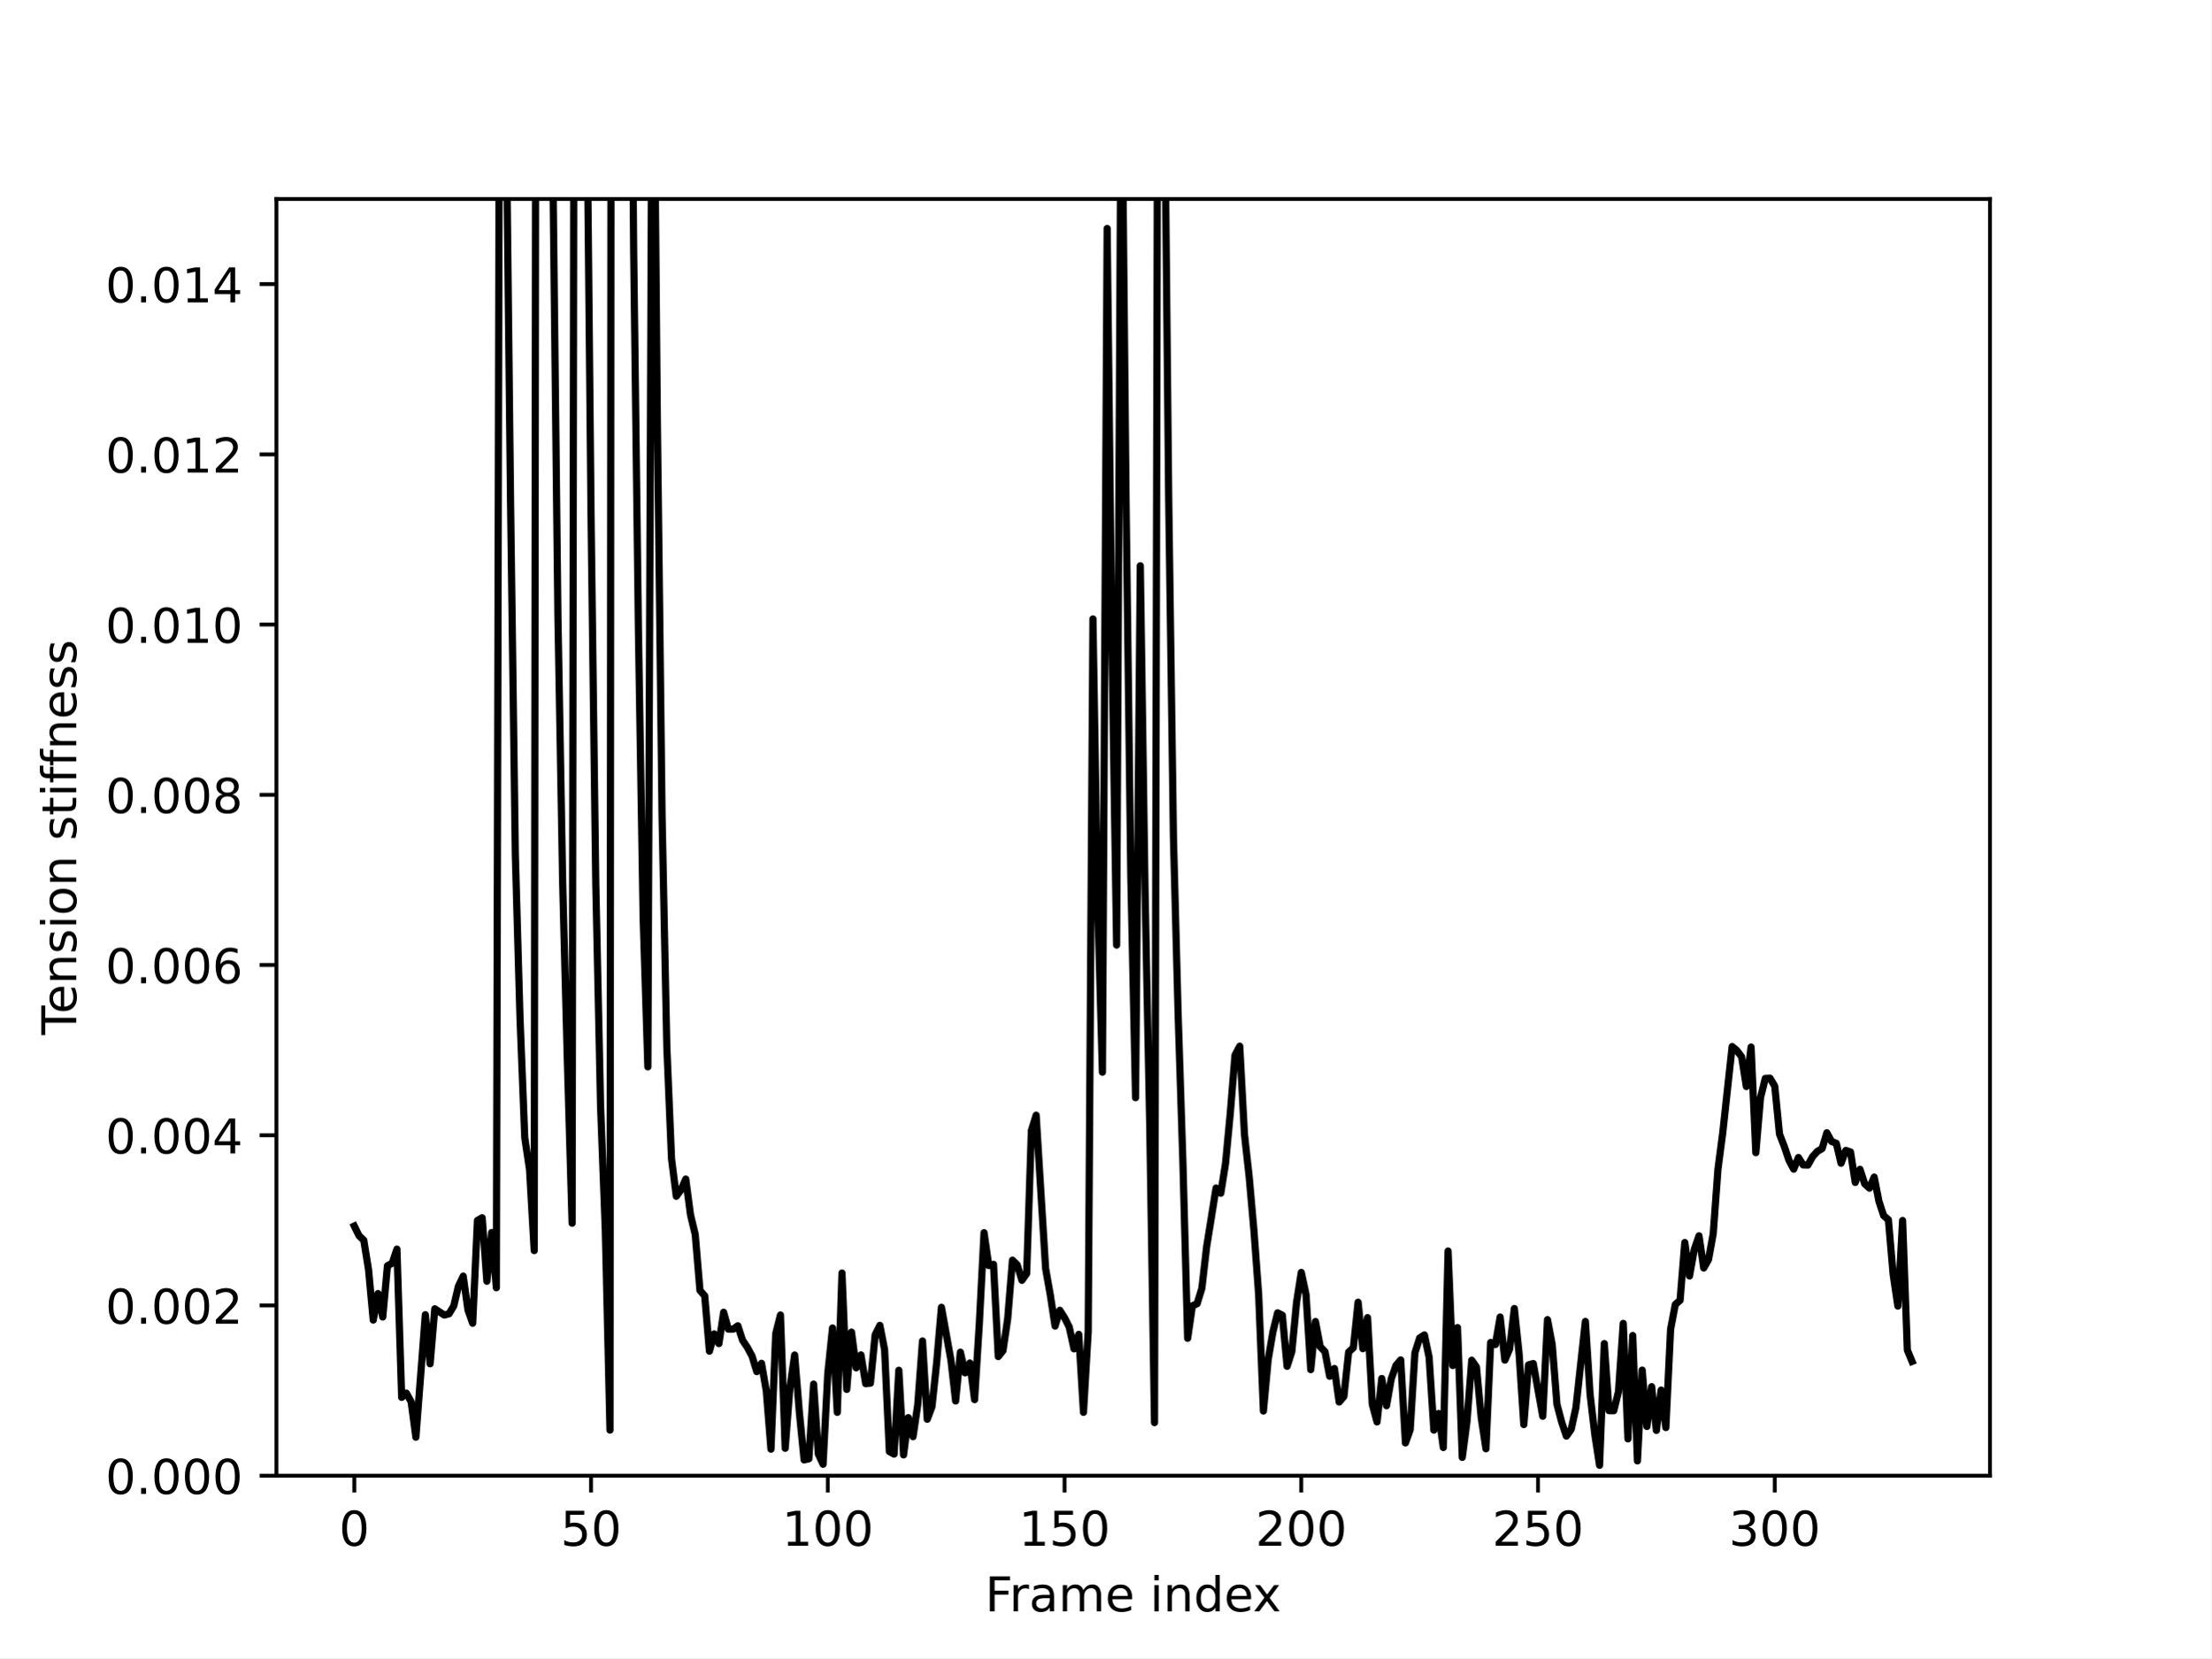
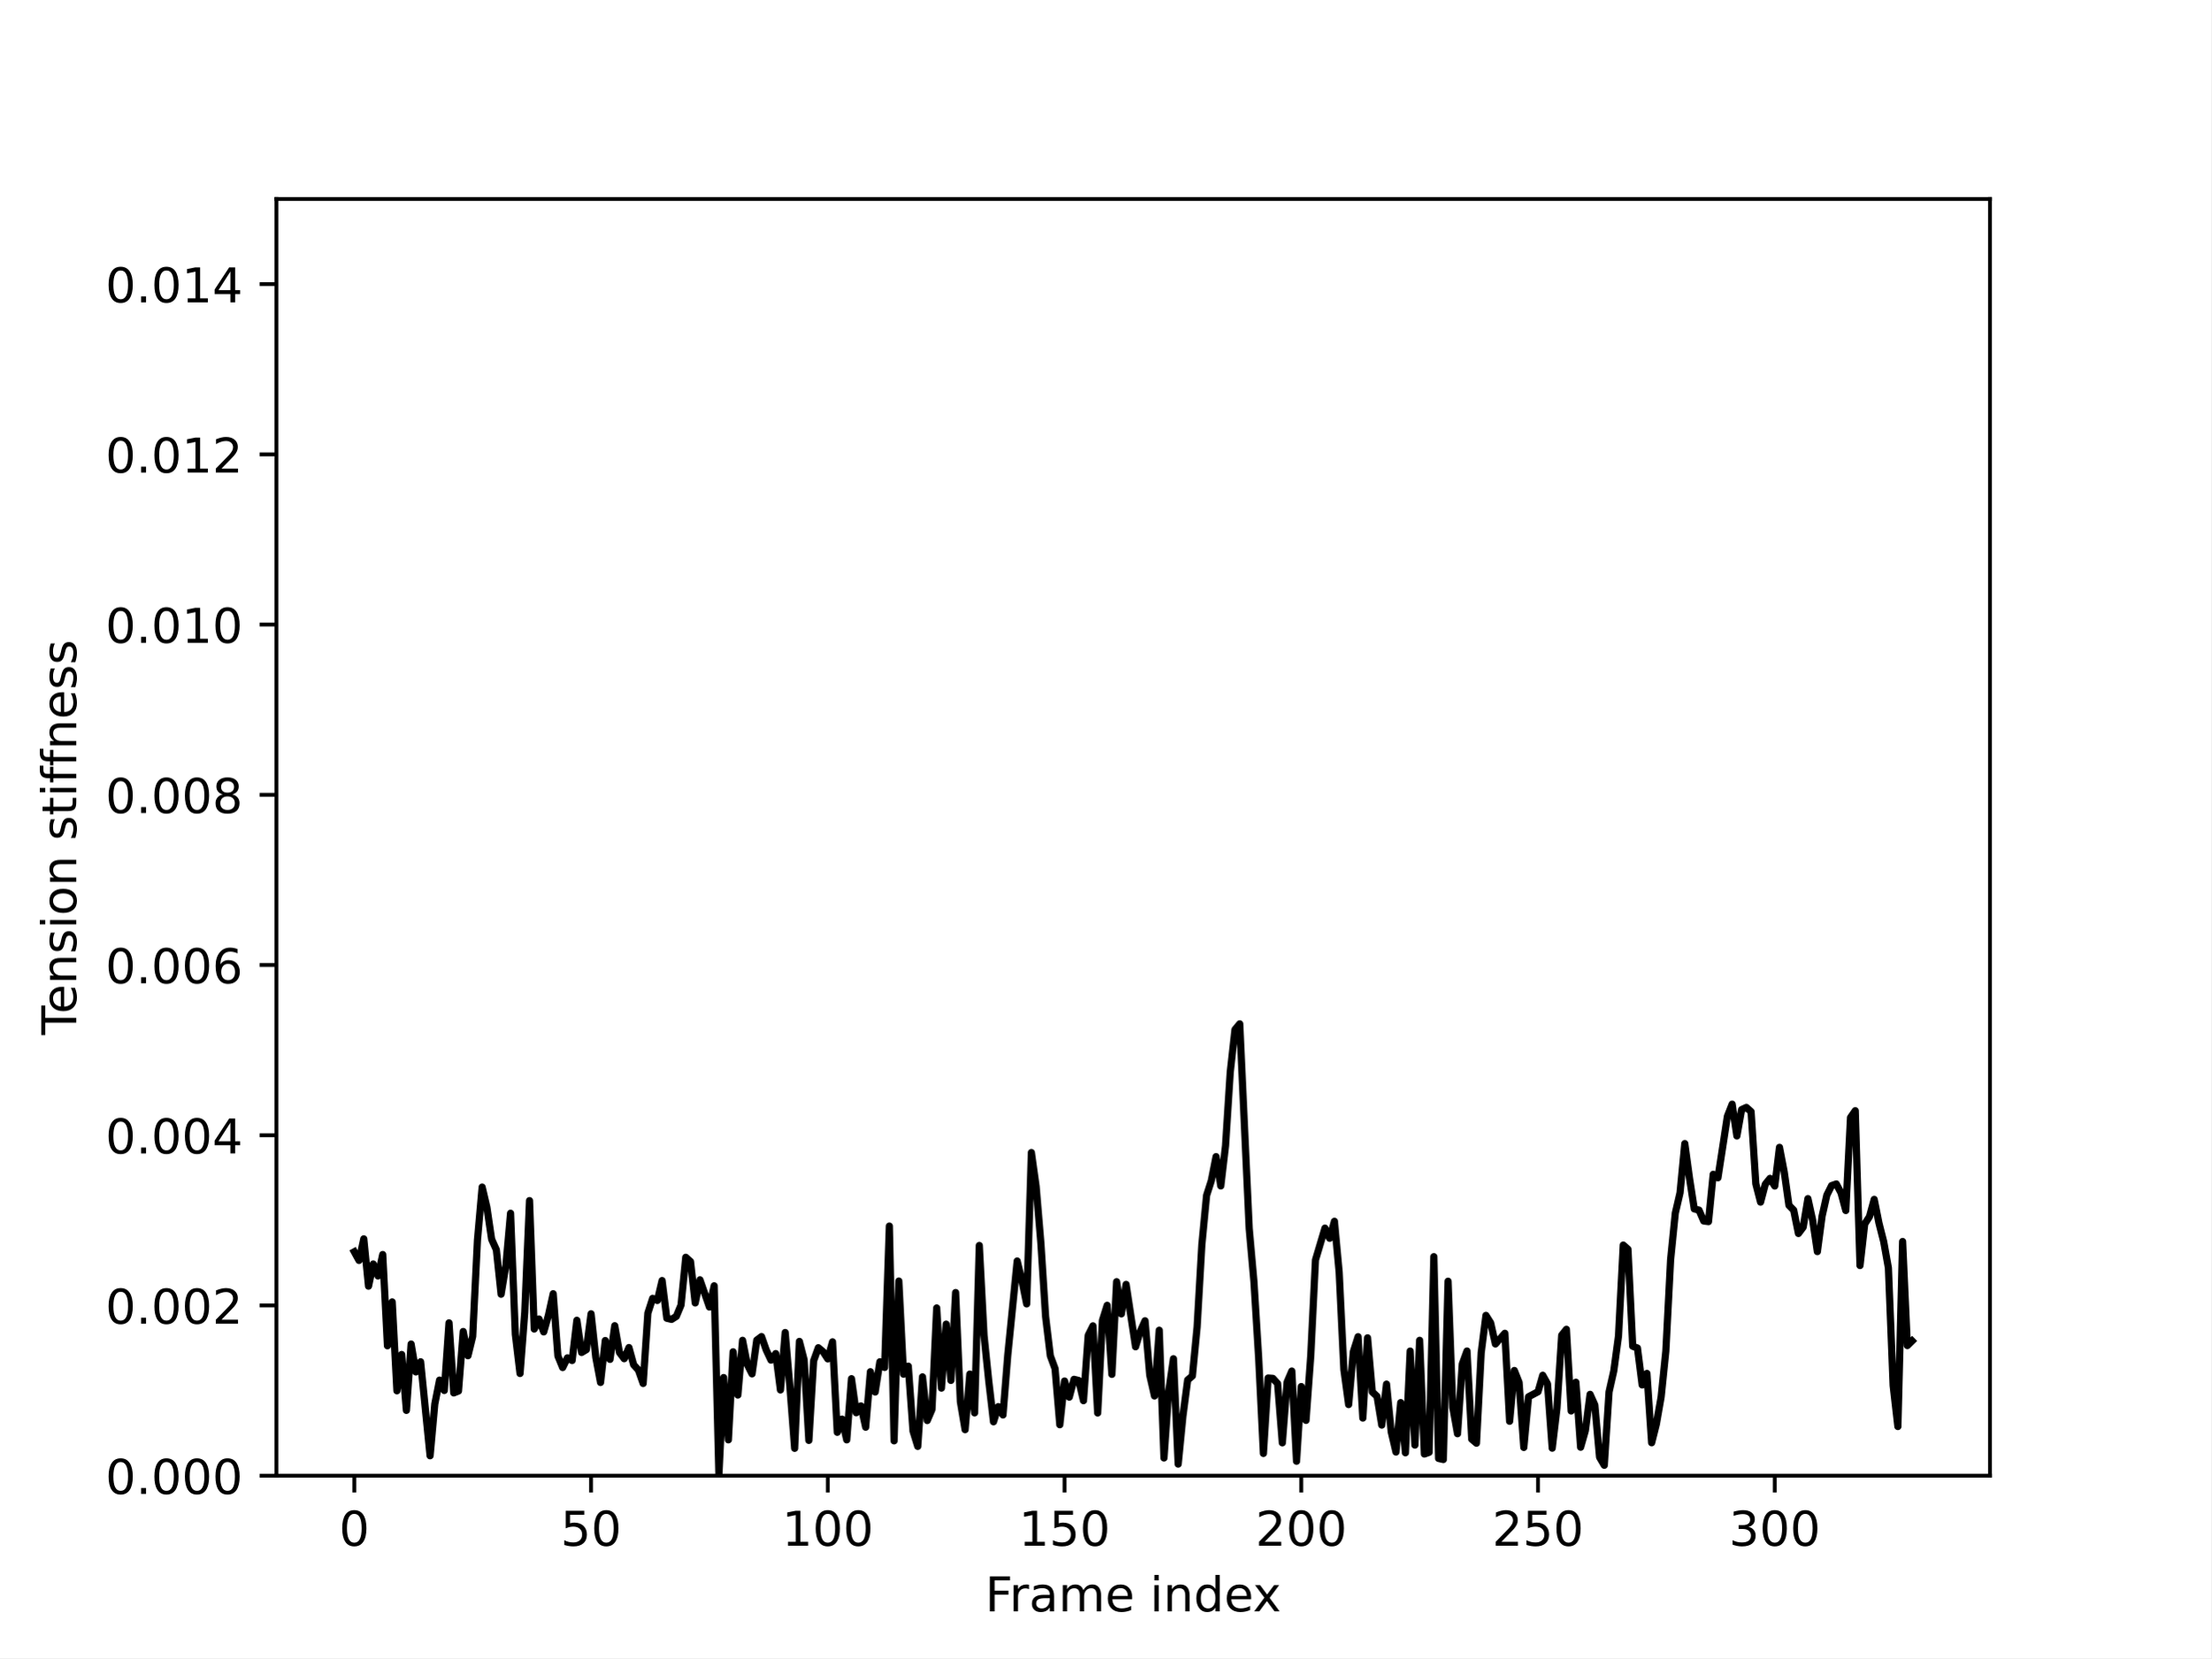
<svg xmlns="http://www.w3.org/2000/svg" xmlns:xlink="http://www.w3.org/1999/xlink" width="460.8pt" height="345.6pt" viewBox="0 0 460.8 345.6" version="1.1">
  <defs>
    <style type="text/css">*{stroke-linejoin: round; stroke-linecap: butt}</style>
  </defs>
  <g id="figure_1">
    <g id="patch_1">
      <path d="M 0 345.6  L 460.8 345.6  L 460.8 0  L 0 0  z " style="fill: #ffffff" />
    </g>
    <g id="axes_1">
      <g id="patch_2">
        <path d="M 57.6 307.584  L 414.72 307.584  L 414.72 41.472  L 57.6 41.472  z " style="fill: #ffffff" />
      </g>
      <g id="matplotlib.axis_1">
        <g id="xtick_1">
          <g id="line2d_1">
            <defs>
-               <path id="m8b4caec69a" d="M 0 0  L 0 3.5  " style="stroke: #000000; stroke-width: 0.8" />
+               <path id="m1c872631ab" d="M 0 0  L 0 3.5  " style="stroke: #000000; stroke-width: 0.8" />
            </defs>
            <g>
-               <use xlink:href="#m8b4caec69a" x="73.833" y="307.584" style="stroke: #000000; stroke-width: 0.8" />
+               <use xlink:href="#m1c872631ab" x="73.833" y="307.584" style="stroke: #000000; stroke-width: 0.8" />
            </g>
          </g>
          <g id="text_1">
            <g transform="translate(70.65148 322.1824) scale(0.1 -0.1)">
              <defs>
                <path id="DejaVuSans-30" d="M 2034 4250  Q 1547 4250 1301 3770  Q 1056 3291 1056 2328  Q 1056 1369 1301 889  Q 1547 409 2034 409  Q 2525 409 2770 889  Q 3016 1369 3016 2328  Q 3016 3291 2770 3770  Q 2525 4250 2034 4250  z M 2034 4750  Q 2819 4750 3233 4129  Q 3647 3509 3647 2328  Q 3647 1150 3233 529  Q 2819 -91 2034 -91  Q 1250 -91 836 529  Q 422 1150 422 2328  Q 422 3509 836 4129  Q 1250 4750 2034 4750  z " transform="scale(0.015625)" />
              </defs>
              <use xlink:href="#DejaVuSans-30" />
            </g>
          </g>
        </g>
        <g id="xtick_2">
          <g id="line2d_2">
            <g>
-               <use xlink:href="#m8b4caec69a" x="123.172" y="307.584" style="stroke: #000000; stroke-width: 0.8" />
+               <use xlink:href="#m1c872631ab" x="123.172" y="307.584" style="stroke: #000000; stroke-width: 0.8" />
            </g>
          </g>
          <g id="text_2">
            <g transform="translate(116.8098 322.1824) scale(0.1 -0.1)">
              <defs>
                <path id="DejaVuSans-35" d="M 691 4666  L 3169 4666  L 3169 4134  L 1269 4134  L 1269 2991  Q 1406 3038 1543 3061  Q 1681 3084 1819 3084  Q 2600 3084 3056 2656  Q 3513 2228 3513 1497  Q 3513 744 3044 326  Q 2575 -91 1722 -91  Q 1428 -91 1123 -41  Q 819 9 494 109  L 494 744  Q 775 591 1075 516  Q 1375 441 1709 441  Q 2250 441 2565 725  Q 2881 1009 2881 1497  Q 2881 1984 2565 2268  Q 2250 2553 1709 2553  Q 1456 2553 1204 2497  Q 953 2441 691 2322  L 691 4666  z " transform="scale(0.015625)" />
              </defs>
              <use xlink:href="#DejaVuSans-35" />
              <use xlink:href="#DejaVuSans-30" x="63.623" />
            </g>
          </g>
        </g>
        <g id="xtick_3">
          <g id="line2d_3">
            <g>
-               <use xlink:href="#m8b4caec69a" x="172.512" y="307.584" style="stroke: #000000; stroke-width: 0.8" />
+               <use xlink:href="#m1c872631ab" x="172.512" y="307.584" style="stroke: #000000; stroke-width: 0.8" />
            </g>
          </g>
          <g id="text_3">
            <g transform="translate(162.9682 322.1824) scale(0.1 -0.1)">
              <defs>
                <path id="DejaVuSans-31" d="M 794 531  L 1825 531  L 1825 4091  L 703 3866  L 703 4441  L 1819 4666  L 2450 4666  L 2450 531  L 3481 531  L 3481 0  L 794 0  L 794 531  z " transform="scale(0.015625)" />
              </defs>
              <use xlink:href="#DejaVuSans-31" />
              <use xlink:href="#DejaVuSans-30" x="63.623" />
              <use xlink:href="#DejaVuSans-30" x="127.246" />
            </g>
          </g>
        </g>
        <g id="xtick_4">
          <g id="line2d_4">
            <g>
-               <use xlink:href="#m8b4caec69a" x="221.852" y="307.584" style="stroke: #000000; stroke-width: 0.8" />
+               <use xlink:href="#m1c872631ab" x="221.852" y="307.584" style="stroke: #000000; stroke-width: 0.8" />
            </g>
          </g>
          <g id="text_4">
            <g transform="translate(212.3078 322.1824) scale(0.1 -0.1)">
              <use xlink:href="#DejaVuSans-31" />
              <use xlink:href="#DejaVuSans-35" x="63.623" />
              <use xlink:href="#DejaVuSans-30" x="127.246" />
            </g>
          </g>
        </g>
        <g id="xtick_5">
          <g id="line2d_5">
            <g>
-               <use xlink:href="#m8b4caec69a" x="271.191" y="307.584" style="stroke: #000000; stroke-width: 0.8" />
+               <use xlink:href="#m1c872631ab" x="271.191" y="307.584" style="stroke: #000000; stroke-width: 0.8" />
            </g>
          </g>
          <g id="text_5">
            <g transform="translate(261.6474 322.1824) scale(0.1 -0.1)">
              <defs>
                <path id="DejaVuSans-32" d="M 1228 531  L 3431 531  L 3431 0  L 469 0  L 469 531  Q 828 903 1448 1529  Q 2069 2156 2228 2338  Q 2531 2678 2651 2914  Q 2772 3150 2772 3378  Q 2772 3750 2511 3984  Q 2250 4219 1831 4219  Q 1534 4219 1204 4116  Q 875 4013 500 3803  L 500 4441  Q 881 4594 1212 4672  Q 1544 4750 1819 4750  Q 2544 4750 2975 4387  Q 3406 4025 3406 3419  Q 3406 3131 3298 2873  Q 3191 2616 2906 2266  Q 2828 2175 2409 1742  Q 1991 1309 1228 531  z " transform="scale(0.015625)" />
              </defs>
              <use xlink:href="#DejaVuSans-32" />
              <use xlink:href="#DejaVuSans-30" x="63.623" />
              <use xlink:href="#DejaVuSans-30" x="127.246" />
            </g>
          </g>
        </g>
        <g id="xtick_6">
          <g id="line2d_6">
            <g>
-               <use xlink:href="#m8b4caec69a" x="320.531" y="307.584" style="stroke: #000000; stroke-width: 0.8" />
+               <use xlink:href="#m1c872631ab" x="320.531" y="307.584" style="stroke: #000000; stroke-width: 0.8" />
            </g>
          </g>
          <g id="text_6">
            <g transform="translate(310.987 322.1824) scale(0.1 -0.1)">
              <use xlink:href="#DejaVuSans-32" />
              <use xlink:href="#DejaVuSans-35" x="63.623" />
              <use xlink:href="#DejaVuSans-30" x="127.246" />
            </g>
          </g>
        </g>
        <g id="xtick_7">
          <g id="line2d_7">
            <g>
-               <use xlink:href="#m8b4caec69a" x="369.87" y="307.584" style="stroke: #000000; stroke-width: 0.8" />
+               <use xlink:href="#m1c872631ab" x="369.87" y="307.584" style="stroke: #000000; stroke-width: 0.8" />
            </g>
          </g>
          <g id="text_7">
            <g transform="translate(360.3266 322.1824) scale(0.1 -0.1)">
              <defs>
                <path id="DejaVuSans-33" d="M 2597 2516  Q 3050 2419 3304 2112  Q 3559 1806 3559 1356  Q 3559 666 3084 287  Q 2609 -91 1734 -91  Q 1441 -91 1130 -33  Q 819 25 488 141  L 488 750  Q 750 597 1062 519  Q 1375 441 1716 441  Q 2309 441 2620 675  Q 2931 909 2931 1356  Q 2931 1769 2642 2001  Q 2353 2234 1838 2234  L 1294 2234  L 1294 2753  L 1863 2753  Q 2328 2753 2575 2939  Q 2822 3125 2822 3475  Q 2822 3834 2567 4026  Q 2313 4219 1838 4219  Q 1578 4219 1281 4162  Q 984 4106 628 3988  L 628 4550  Q 988 4650 1302 4700  Q 1616 4750 1894 4750  Q 2613 4750 3031 4423  Q 3450 4097 3450 3541  Q 3450 3153 3228 2886  Q 3006 2619 2597 2516  z " transform="scale(0.015625)" />
              </defs>
              <use xlink:href="#DejaVuSans-33" />
              <use xlink:href="#DejaVuSans-30" x="63.623" />
              <use xlink:href="#DejaVuSans-30" x="127.246" />
            </g>
          </g>
        </g>
        <g id="text_8">
          <g transform="translate(205.3108 335.8606) scale(0.1 -0.1)">
            <defs>
              <path id="DejaVuSans-46" d="M 628 4666  L 3309 4666  L 3309 4134  L 1259 4134  L 1259 2759  L 3109 2759  L 3109 2228  L 1259 2228  L 1259 0  L 628 0  L 628 4666  z " transform="scale(0.015625)" />
              <path id="DejaVuSans-72" d="M 2631 2963  Q 2534 3019 2420 3045  Q 2306 3072 2169 3072  Q 1681 3072 1420 2755  Q 1159 2438 1159 1844  L 1159 0  L 581 0  L 581 3500  L 1159 3500  L 1159 2956  Q 1341 3275 1631 3429  Q 1922 3584 2338 3584  Q 2397 3584 2469 3576  Q 2541 3569 2628 3553  L 2631 2963  z " transform="scale(0.015625)" />
              <path id="DejaVuSans-61" d="M 2194 1759  Q 1497 1759 1228 1600  Q 959 1441 959 1056  Q 959 750 1161 570  Q 1363 391 1709 391  Q 2188 391 2477 730  Q 2766 1069 2766 1631  L 2766 1759  L 2194 1759  z M 3341 1997  L 3341 0  L 2766 0  L 2766 531  Q 2569 213 2275 61  Q 1981 -91 1556 -91  Q 1019 -91 701 211  Q 384 513 384 1019  Q 384 1609 779 1909  Q 1175 2209 1959 2209  L 2766 2209  L 2766 2266  Q 2766 2663 2505 2880  Q 2244 3097 1772 3097  Q 1472 3097 1187 3025  Q 903 2953 641 2809  L 641 3341  Q 956 3463 1253 3523  Q 1550 3584 1831 3584  Q 2591 3584 2966 3190  Q 3341 2797 3341 1997  z " transform="scale(0.015625)" />
              <path id="DejaVuSans-6d" d="M 3328 2828  Q 3544 3216 3844 3400  Q 4144 3584 4550 3584  Q 5097 3584 5394 3201  Q 5691 2819 5691 2113  L 5691 0  L 5113 0  L 5113 2094  Q 5113 2597 4934 2840  Q 4756 3084 4391 3084  Q 3944 3084 3684 2787  Q 3425 2491 3425 1978  L 3425 0  L 2847 0  L 2847 2094  Q 2847 2600 2669 2842  Q 2491 3084 2119 3084  Q 1678 3084 1418 2786  Q 1159 2488 1159 1978  L 1159 0  L 581 0  L 581 3500  L 1159 3500  L 1159 2956  Q 1356 3278 1631 3431  Q 1906 3584 2284 3584  Q 2666 3584 2933 3390  Q 3200 3197 3328 2828  z " transform="scale(0.015625)" />
              <path id="DejaVuSans-65" d="M 3597 1894  L 3597 1613  L 953 1613  Q 991 1019 1311 708  Q 1631 397 2203 397  Q 2534 397 2845 478  Q 3156 559 3463 722  L 3463 178  Q 3153 47 2828 -22  Q 2503 -91 2169 -91  Q 1331 -91 842 396  Q 353 884 353 1716  Q 353 2575 817 3079  Q 1281 3584 2069 3584  Q 2775 3584 3186 3129  Q 3597 2675 3597 1894  z M 3022 2063  Q 3016 2534 2758 2815  Q 2500 3097 2075 3097  Q 1594 3097 1305 2825  Q 1016 2553 972 2059  L 3022 2063  z " transform="scale(0.015625)" />
              <path id="DejaVuSans-20" transform="scale(0.015625)" />
              <path id="DejaVuSans-69" d="M 603 3500  L 1178 3500  L 1178 0  L 603 0  L 603 3500  z M 603 4863  L 1178 4863  L 1178 4134  L 603 4134  L 603 4863  z " transform="scale(0.015625)" />
              <path id="DejaVuSans-6e" d="M 3513 2113  L 3513 0  L 2938 0  L 2938 2094  Q 2938 2591 2744 2837  Q 2550 3084 2163 3084  Q 1697 3084 1428 2787  Q 1159 2491 1159 1978  L 1159 0  L 581 0  L 581 3500  L 1159 3500  L 1159 2956  Q 1366 3272 1645 3428  Q 1925 3584 2291 3584  Q 2894 3584 3203 3211  Q 3513 2838 3513 2113  z " transform="scale(0.015625)" />
              <path id="DejaVuSans-64" d="M 2906 2969  L 2906 4863  L 3481 4863  L 3481 0  L 2906 0  L 2906 525  Q 2725 213 2448 61  Q 2172 -91 1784 -91  Q 1150 -91 751 415  Q 353 922 353 1747  Q 353 2572 751 3078  Q 1150 3584 1784 3584  Q 2172 3584 2448 3432  Q 2725 3281 2906 2969  z M 947 1747  Q 947 1113 1208 752  Q 1469 391 1925 391  Q 2381 391 2643 752  Q 2906 1113 2906 1747  Q 2906 2381 2643 2742  Q 2381 3103 1925 3103  Q 1469 3103 1208 2742  Q 947 2381 947 1747  z " transform="scale(0.015625)" />
              <path id="DejaVuSans-78" d="M 3513 3500  L 2247 1797  L 3578 0  L 2900 0  L 1881 1375  L 863 0  L 184 0  L 1544 1831  L 300 3500  L 978 3500  L 1906 2253  L 2834 3500  L 3513 3500  z " transform="scale(0.015625)" />
            </defs>
            <use xlink:href="#DejaVuSans-46" />
            <use xlink:href="#DejaVuSans-72" x="50.27" />
            <use xlink:href="#DejaVuSans-61" x="91.383" />
            <use xlink:href="#DejaVuSans-6d" x="152.662" />
            <use xlink:href="#DejaVuSans-65" x="250.074" />
            <use xlink:href="#DejaVuSans-20" x="311.598" />
            <use xlink:href="#DejaVuSans-69" x="343.385" />
            <use xlink:href="#DejaVuSans-6e" x="371.168" />
            <use xlink:href="#DejaVuSans-64" x="434.547" />
            <use xlink:href="#DejaVuSans-65" x="498.023" />
            <use xlink:href="#DejaVuSans-78" x="557.797" />
          </g>
        </g>
      </g>
      <g id="matplotlib.axis_2">
        <g id="ytick_1">
          <g id="line2d_8">
            <defs>
-               <path id="m0c06fae2bc" d="M 0 0  L -3.5 0  " style="stroke: #000000; stroke-width: 0.8" />
+               <path id="mdbba173cb9" d="M 0 0  L -3.5 0  " style="stroke: #000000; stroke-width: 0.8" />
            </defs>
            <g>
-               <use xlink:href="#m0c06fae2bc" x="57.6" y="307.584" style="stroke: #000000; stroke-width: 0.8" />
+               <use xlink:href="#mdbba173cb9" x="57.6" y="307.584" style="stroke: #000000; stroke-width: 0.8" />
            </g>
          </g>
          <g id="text_9">
            <g transform="translate(21.97188 311.3832) scale(0.1 -0.1)">
              <defs>
                <path id="DejaVuSans-2e" d="M 684 794  L 1344 794  L 1344 0  L 684 0  L 684 794  z " transform="scale(0.015625)" />
              </defs>
              <use xlink:href="#DejaVuSans-30" />
              <use xlink:href="#DejaVuSans-2e" x="63.623" />
              <use xlink:href="#DejaVuSans-30" x="95.41" />
              <use xlink:href="#DejaVuSans-30" x="159.033" />
              <use xlink:href="#DejaVuSans-30" x="222.656" />
            </g>
          </g>
        </g>
        <g id="ytick_2">
          <g id="line2d_9">
            <g>
-               <use xlink:href="#m0c06fae2bc" x="57.6" y="272.102" style="stroke: #000000; stroke-width: 0.8" />
+               <use xlink:href="#mdbba173cb9" x="57.6" y="272.102" style="stroke: #000000; stroke-width: 0.8" />
            </g>
          </g>
          <g id="text_10">
            <g transform="translate(21.97188 275.9016) scale(0.1 -0.1)">
              <use xlink:href="#DejaVuSans-30" />
              <use xlink:href="#DejaVuSans-2e" x="63.623" />
              <use xlink:href="#DejaVuSans-30" x="95.41" />
              <use xlink:href="#DejaVuSans-30" x="159.033" />
              <use xlink:href="#DejaVuSans-32" x="222.656" />
            </g>
          </g>
        </g>
        <g id="ytick_3">
          <g id="line2d_10">
            <g>
-               <use xlink:href="#m0c06fae2bc" x="57.6" y="236.621" style="stroke: #000000; stroke-width: 0.8" />
+               <use xlink:href="#mdbba173cb9" x="57.6" y="236.621" style="stroke: #000000; stroke-width: 0.8" />
            </g>
          </g>
          <g id="text_11">
            <g transform="translate(21.97188 240.42) scale(0.1 -0.1)">
              <defs>
                <path id="DejaVuSans-34" d="M 2419 4116  L 825 1625  L 2419 1625  L 2419 4116  z M 2253 4666  L 3047 4666  L 3047 1625  L 3713 1625  L 3713 1100  L 3047 1100  L 3047 0  L 2419 0  L 2419 1100  L 313 1100  L 313 1709  L 2253 4666  z " transform="scale(0.015625)" />
              </defs>
              <use xlink:href="#DejaVuSans-30" />
              <use xlink:href="#DejaVuSans-2e" x="63.623" />
              <use xlink:href="#DejaVuSans-30" x="95.41" />
              <use xlink:href="#DejaVuSans-30" x="159.033" />
              <use xlink:href="#DejaVuSans-34" x="222.656" />
            </g>
          </g>
        </g>
        <g id="ytick_4">
          <g id="line2d_11">
            <g>
-               <use xlink:href="#m0c06fae2bc" x="57.6" y="201.139" style="stroke: #000000; stroke-width: 0.8" />
+               <use xlink:href="#mdbba173cb9" x="57.6" y="201.139" style="stroke: #000000; stroke-width: 0.8" />
            </g>
          </g>
          <g id="text_12">
            <g transform="translate(21.97188 204.9384) scale(0.1 -0.1)">
              <defs>
                <path id="DejaVuSans-36" d="M 2113 2584  Q 1688 2584 1439 2293  Q 1191 2003 1191 1497  Q 1191 994 1439 701  Q 1688 409 2113 409  Q 2538 409 2786 701  Q 3034 994 3034 1497  Q 3034 2003 2786 2293  Q 2538 2584 2113 2584  z M 3366 4563  L 3366 3988  Q 3128 4100 2886 4159  Q 2644 4219 2406 4219  Q 1781 4219 1451 3797  Q 1122 3375 1075 2522  Q 1259 2794 1537 2939  Q 1816 3084 2150 3084  Q 2853 3084 3261 2657  Q 3669 2231 3669 1497  Q 3669 778 3244 343  Q 2819 -91 2113 -91  Q 1303 -91 875 529  Q 447 1150 447 2328  Q 447 3434 972 4092  Q 1497 4750 2381 4750  Q 2619 4750 2861 4703  Q 3103 4656 3366 4563  z " transform="scale(0.015625)" />
              </defs>
              <use xlink:href="#DejaVuSans-30" />
              <use xlink:href="#DejaVuSans-2e" x="63.623" />
              <use xlink:href="#DejaVuSans-30" x="95.41" />
              <use xlink:href="#DejaVuSans-30" x="159.033" />
              <use xlink:href="#DejaVuSans-36" x="222.656" />
            </g>
          </g>
        </g>
        <g id="ytick_5">
          <g id="line2d_12">
            <g>
-               <use xlink:href="#m0c06fae2bc" x="57.6" y="165.658" style="stroke: #000000; stroke-width: 0.8" />
+               <use xlink:href="#mdbba173cb9" x="57.6" y="165.658" style="stroke: #000000; stroke-width: 0.8" />
            </g>
          </g>
          <g id="text_13">
            <g transform="translate(21.97188 169.4568) scale(0.1 -0.1)">
              <defs>
                <path id="DejaVuSans-38" d="M 2034 2216  Q 1584 2216 1326 1975  Q 1069 1734 1069 1313  Q 1069 891 1326 650  Q 1584 409 2034 409  Q 2484 409 2743 651  Q 3003 894 3003 1313  Q 3003 1734 2745 1975  Q 2488 2216 2034 2216  z M 1403 2484  Q 997 2584 770 2862  Q 544 3141 544 3541  Q 544 4100 942 4425  Q 1341 4750 2034 4750  Q 2731 4750 3128 4425  Q 3525 4100 3525 3541  Q 3525 3141 3298 2862  Q 3072 2584 2669 2484  Q 3125 2378 3379 2068  Q 3634 1759 3634 1313  Q 3634 634 3220 271  Q 2806 -91 2034 -91  Q 1263 -91 848 271  Q 434 634 434 1313  Q 434 1759 690 2068  Q 947 2378 1403 2484  z M 1172 3481  Q 1172 3119 1398 2916  Q 1625 2713 2034 2713  Q 2441 2713 2670 2916  Q 2900 3119 2900 3481  Q 2900 3844 2670 4047  Q 2441 4250 2034 4250  Q 1625 4250 1398 4047  Q 1172 3844 1172 3481  z " transform="scale(0.015625)" />
              </defs>
              <use xlink:href="#DejaVuSans-30" />
              <use xlink:href="#DejaVuSans-2e" x="63.623" />
              <use xlink:href="#DejaVuSans-30" x="95.41" />
              <use xlink:href="#DejaVuSans-30" x="159.033" />
              <use xlink:href="#DejaVuSans-38" x="222.656" />
            </g>
          </g>
        </g>
        <g id="ytick_6">
          <g id="line2d_13">
            <g>
-               <use xlink:href="#m0c06fae2bc" x="57.6" y="130.176" style="stroke: #000000; stroke-width: 0.8" />
+               <use xlink:href="#mdbba173cb9" x="57.6" y="130.176" style="stroke: #000000; stroke-width: 0.8" />
            </g>
          </g>
          <g id="text_14">
            <g transform="translate(21.97188 133.9752) scale(0.1 -0.1)">
              <use xlink:href="#DejaVuSans-30" />
              <use xlink:href="#DejaVuSans-2e" x="63.623" />
              <use xlink:href="#DejaVuSans-30" x="95.41" />
              <use xlink:href="#DejaVuSans-31" x="159.033" />
              <use xlink:href="#DejaVuSans-30" x="222.656" />
            </g>
          </g>
        </g>
        <g id="ytick_7">
          <g id="line2d_14">
            <g>
-               <use xlink:href="#m0c06fae2bc" x="57.6" y="94.694" style="stroke: #000000; stroke-width: 0.8" />
+               <use xlink:href="#mdbba173cb9" x="57.6" y="94.694" style="stroke: #000000; stroke-width: 0.8" />
            </g>
          </g>
          <g id="text_15">
            <g transform="translate(21.97188 98.49362) scale(0.1 -0.1)">
              <use xlink:href="#DejaVuSans-30" />
              <use xlink:href="#DejaVuSans-2e" x="63.623" />
              <use xlink:href="#DejaVuSans-30" x="95.41" />
              <use xlink:href="#DejaVuSans-31" x="159.033" />
              <use xlink:href="#DejaVuSans-32" x="222.656" />
            </g>
          </g>
        </g>
        <g id="ytick_8">
          <g id="line2d_15">
            <g>
-               <use xlink:href="#m0c06fae2bc" x="57.6" y="59.213" style="stroke: #000000; stroke-width: 0.8" />
+               <use xlink:href="#mdbba173cb9" x="57.6" y="59.213" style="stroke: #000000; stroke-width: 0.8" />
            </g>
          </g>
          <g id="text_16">
            <g transform="translate(21.97188 63.01202) scale(0.1 -0.1)">
              <use xlink:href="#DejaVuSans-30" />
              <use xlink:href="#DejaVuSans-2e" x="63.623" />
              <use xlink:href="#DejaVuSans-30" x="95.41" />
              <use xlink:href="#DejaVuSans-31" x="159.033" />
              <use xlink:href="#DejaVuSans-34" x="222.656" />
            </g>
          </g>
        </g>
        <g id="text_17">
          <g transform="translate(15.89219 215.7171) rotate(-90) scale(0.1 -0.1)">
            <defs>
              <path id="DejaVuSans-54" d="M -19 4666  L 3928 4666  L 3928 4134  L 2272 4134  L 2272 0  L 1638 0  L 1638 4134  L -19 4134  L -19 4666  z " transform="scale(0.015625)" />
              <path id="DejaVuSans-73" d="M 2834 3397  L 2834 2853  Q 2591 2978 2328 3040  Q 2066 3103 1784 3103  Q 1356 3103 1142 2972  Q 928 2841 928 2578  Q 928 2378 1081 2264  Q 1234 2150 1697 2047  L 1894 2003  Q 2506 1872 2764 1633  Q 3022 1394 3022 966  Q 3022 478 2636 193  Q 2250 -91 1575 -91  Q 1294 -91 989 -36  Q 684 19 347 128  L 347 722  Q 666 556 975 473  Q 1284 391 1588 391  Q 1994 391 2212 530  Q 2431 669 2431 922  Q 2431 1156 2273 1281  Q 2116 1406 1581 1522  L 1381 1569  Q 847 1681 609 1914  Q 372 2147 372 2553  Q 372 3047 722 3315  Q 1072 3584 1716 3584  Q 2034 3584 2315 3537  Q 2597 3491 2834 3397  z " transform="scale(0.015625)" />
              <path id="DejaVuSans-6f" d="M 1959 3097  Q 1497 3097 1228 2736  Q 959 2375 959 1747  Q 959 1119 1226 758  Q 1494 397 1959 397  Q 2419 397 2687 759  Q 2956 1122 2956 1747  Q 2956 2369 2687 2733  Q 2419 3097 1959 3097  z M 1959 3584  Q 2709 3584 3137 3096  Q 3566 2609 3566 1747  Q 3566 888 3137 398  Q 2709 -91 1959 -91  Q 1206 -91 779 398  Q 353 888 353 1747  Q 353 2609 779 3096  Q 1206 3584 1959 3584  z " transform="scale(0.015625)" />
              <path id="DejaVuSans-74" d="M 1172 4494  L 1172 3500  L 2356 3500  L 2356 3053  L 1172 3053  L 1172 1153  Q 1172 725 1289 603  Q 1406 481 1766 481  L 2356 481  L 2356 0  L 1766 0  Q 1100 0 847 248  Q 594 497 594 1153  L 594 3053  L 172 3053  L 172 3500  L 594 3500  L 594 4494  L 1172 4494  z " transform="scale(0.015625)" />
              <path id="DejaVuSans-66" d="M 2375 4863  L 2375 4384  L 1825 4384  Q 1516 4384 1395 4259  Q 1275 4134 1275 3809  L 1275 3500  L 2222 3500  L 2222 3053  L 1275 3053  L 1275 0  L 697 0  L 697 3053  L 147 3053  L 147 3500  L 697 3500  L 697 3744  Q 697 4328 969 4595  Q 1241 4863 1831 4863  L 2375 4863  z " transform="scale(0.015625)" />
            </defs>
            <use xlink:href="#DejaVuSans-54" />
            <use xlink:href="#DejaVuSans-65" x="44.084" />
            <use xlink:href="#DejaVuSans-6e" x="105.607" />
            <use xlink:href="#DejaVuSans-73" x="168.986" />
            <use xlink:href="#DejaVuSans-69" x="221.086" />
            <use xlink:href="#DejaVuSans-6f" x="248.869" />
            <use xlink:href="#DejaVuSans-6e" x="310.051" />
            <use xlink:href="#DejaVuSans-20" x="373.43" />
            <use xlink:href="#DejaVuSans-73" x="405.217" />
            <use xlink:href="#DejaVuSans-74" x="457.316" />
            <use xlink:href="#DejaVuSans-69" x="496.525" />
            <use xlink:href="#DejaVuSans-66" x="524.309" />
            <use xlink:href="#DejaVuSans-66" x="559.514" />
            <use xlink:href="#DejaVuSans-6e" x="594.719" />
            <use xlink:href="#DejaVuSans-65" x="658.098" />
            <use xlink:href="#DejaVuSans-73" x="719.621" />
            <use xlink:href="#DejaVuSans-73" x="771.721" />
          </g>
        </g>
      </g>
      <g id="line2d_16">
-         <path d="M 73.833 255.559  L 74.82 257.571  L 75.806 258.503  L 76.793 264.609  L 77.78 275.147  L 78.767 269.625  L 79.753 274.512  L 80.74 263.831  L 81.727 263.299  L 82.714 260.354  L 83.701 291.261  L 84.687 290.377  L 85.674 292.182  L 86.661 299.562  L 88.635 274.03  L 89.621 284.259  L 90.608 272.799  L 92.582 274.106  L 93.569 273.849  L 94.555 272.2  L 95.542 268.048  L 96.529 265.993  L 97.516 273.06  L 98.503 275.815  L 99.489 254.393  L 100.476 253.827  L 101.463 267.056  L 102.45 256.899  L 103.436 268.415  L 104.09 -1  M 105.298 -1  L 105.41 16.692  L 106.397 104.619  L 107.384 178.062  L 108.37 212.371  L 109.357 237.132  L 110.344 243.745  L 111.331 260.674  L 111.655 -1  M 114.912 -1  L 115.278 40.922  L 116.265 128.409  L 117.252 183.742  L 118.238 221.559  L 119.225 254.965  L 119.626 -1  M 122.134 -1  L 122.186 6.896  L 123.172 107.919  L 124.159 184.288  L 125.146 230.297  L 126.133 256.228  L 127.119 298.084  L 127.35 -1  M 131.625 -1  L 132.053 52.036  L 133.04 131.209  L 134.027 191.396  L 135.014 222.367  L 135.907 -1  M 136.207 -1  L 136.987 87.563  L 137.974 170.21  L 138.961 218.237  L 139.948 241.542  L 140.935 249.339  L 141.921 247.979  L 142.908 245.751  L 143.895 253.193  L 144.882 257.302  L 145.869 268.965  L 146.855 270.084  L 147.842 281.632  L 148.829 278.031  L 149.816 280.063  L 150.802 273.526  L 151.789 277.041  L 152.776 277.051  L 153.763 276.336  L 154.75 279.355  L 155.736 280.828  L 156.723 282.659  L 157.71 285.892  L 158.697 284.157  L 159.684 289.874  L 160.67 302.057  L 161.657 277.992  L 162.644 274.094  L 163.631 301.863  L 164.618 289.189  L 165.604 282.428  L 166.591 294.462  L 167.578 304.295  L 168.565 304.064  L 169.552 288.497  L 170.538 303.06  L 171.525 305.198  L 172.512 286.241  L 173.499 276.8  L 174.486 294.381  L 175.472 265.34  L 176.459 289.601  L 177.446 277.655  L 178.433 285.106  L 179.419 282.407  L 180.406 288.402  L 181.393 288.301  L 182.38 278.208  L 183.367 276.25  L 184.353 281.364  L 185.34 302.535  L 186.327 303.083  L 187.314 285.609  L 188.301 303.25  L 189.287 295.485  L 190.274 299.456  L 191.261 292.794  L 192.248 279.505  L 193.235 295.823  L 194.221 293.206  L 195.208 283.939  L 196.195 272.486  L 198.169 283.45  L 199.155 292.018  L 200.142 281.846  L 201.129 286.155  L 202.116 284.094  L 203.102 291.732  L 204.089 275.965  L 205.076 256.934  L 206.063 263.795  L 207.05 263.526  L 208.036 282.755  L 209.023 281.516  L 210.01 274.798  L 210.997 262.668  L 211.984 263.637  L 212.97 266.857  L 213.957 265.442  L 214.944 235.63  L 215.931 232.452  L 217.904 264.348  L 218.891 269.958  L 219.878 276.398  L 220.865 273.101  L 221.852 274.657  L 222.838 276.625  L 223.825 281.147  L 224.812 278.126  L 225.799 294.378  L 226.785 277.537  L 227.772 129.002  L 228.759 188.107  L 229.746 223.481  L 230.733 47.614  L 231.719 134.079  L 232.706 196.986  L 233.693 3.161  L 234.68 105.065  L 235.667 182.61  L 236.653 228.797  L 237.64 117.919  L 238.627 185.489  L 239.614 234.875  L 240.601 296.524  L 241.276 -1  M 242.532 -1  L 242.574 5.062  L 243.561 104.064  L 244.548 174.583  L 245.535 211.747  L 246.521 242.271  L 247.508 278.953  L 248.495 272.17  L 249.482 271.742  L 250.468 268.521  L 251.455 259.953  L 253.429 247.623  L 254.416 248.71  L 255.402 242.488  L 256.389 232.108  L 257.376 219.934  L 258.363 218.062  L 259.35 236.411  L 260.336 245.348  L 261.323 256.452  L 262.31 269.841  L 263.297 294.107  L 264.284 283.427  L 265.27 277.643  L 266.257 273.642  L 267.244 274.136  L 268.231 284.787  L 269.218 281.734  L 270.204 271.493  L 271.191 265.211  L 272.178 269.794  L 273.165 285.478  L 274.151 275.446  L 275.138 280.707  L 276.125 281.725  L 277.112 286.865  L 278.099 285.24  L 279.085 292.229  L 280.072 291.07  L 281.059 281.815  L 282.046 280.911  L 283.033 271.423  L 284.019 281.119  L 285.006 274.639  L 285.993 292.702  L 286.98 296.38  L 287.967 287.322  L 288.953 293.004  L 289.94 287.417  L 290.927 284.592  L 291.914 283.448  L 292.901 300.755  L 293.887 297.995  L 294.874 281.981  L 295.861 278.888  L 296.848 278.243  L 297.834 282.873  L 298.821 298.092  L 299.808 294.619  L 300.795 301.705  L 301.782 260.755  L 302.768 284.63  L 303.755 276.718  L 304.742 303.767  L 305.729 296.241  L 306.716 283.517  L 307.702 284.934  L 308.689 295.434  L 309.676 301.977  L 310.663 279.814  L 311.65 280.257  L 312.636 274.515  L 313.623 283.497  L 314.61 281.183  L 315.597 272.74  L 316.584 282.146  L 317.57 296.929  L 318.557 284.482  L 319.544 284.209  L 321.518 295.197  L 322.504 275.062  L 323.491 280.254  L 324.478 292.697  L 325.465 296.418  L 326.451 299.335  L 327.438 297.93  L 328.425 293.427  L 330.399 275.43  L 331.385 290.627  L 332.372 299.055  L 333.359 305.419  L 334.346 280.052  L 335.333 294.036  L 336.319 294.042  L 337.306 290.041  L 338.293 275.844  L 339.28 299.916  L 340.267 278.373  L 341.253 304.504  L 342.24 285.577  L 343.227 297.322  L 344.214 289.03  L 345.201 298.149  L 346.187 289.743  L 347.174 297.553  L 348.161 277.048  L 349.148 271.882  L 350.134 271.042  L 351.121 258.985  L 352.108 265.96  L 353.095 260.436  L 354.082 257.587  L 355.068 264.296  L 356.055 262.568  L 357.042 257.179  L 358.029 243.723  L 359.016 236.207  L 360.989 218.135  L 361.976 218.964  L 362.963 220.273  L 363.95 226.47  L 364.936 218.243  L 365.923 240.263  L 366.91 228.748  L 367.897 224.776  L 368.884 224.738  L 369.87 226.38  L 370.857 236.365  L 371.844 238.922  L 372.831 241.835  L 373.817 243.693  L 374.804 241.265  L 375.791 242.81  L 376.778 242.84  L 377.765 241.072  L 378.751 239.985  L 379.738 239.4  L 380.725 236.106  L 381.712 237.92  L 382.699 238.311  L 383.685 242.461  L 384.672 239.789  L 385.659 240.115  L 386.646 246.465  L 387.633 243.723  L 388.619 246.759  L 389.606 247.655  L 390.593 245.35  L 391.58 250.389  L 392.567 253.38  L 393.553 254.235  L 394.54 265.615  L 395.527 272.236  L 396.514 254.397  L 397.5 281.401  L 398.487 283.768  L 398.487 283.768  " clip-path="url(#pbccced93dd)" style="fill: none; stroke: #000000; stroke-width: 1.5; stroke-linecap: square" />
+         <path d="M 73.833 260.921  L 74.82 262.72  L 75.806 258.223  L 76.793 268.076  L 77.78 263.464  L 78.767 265.952  L 79.753 261.487  L 80.74 280.504  L 81.727 271.364  L 82.714 289.891  L 83.701 282.319  L 84.687 293.968  L 85.674 280.144  L 86.661 285.958  L 87.648 283.84  L 89.621 303.428  L 90.608 292.631  L 91.595 287.666  L 92.582 289.826  L 93.569 275.73  L 94.555 290.33  L 95.542 289.938  L 96.529 277.528  L 97.516 282.582  L 98.503 278.55  L 99.489 258.529  L 100.476 247.432  L 101.463 251.643  L 102.45 258.308  L 103.436 260.493  L 104.423 269.76  L 105.41 263.816  L 106.397 252.883  L 107.384 278.111  L 108.37 286.286  L 109.357 273.523  L 110.344 250.248  L 111.331 277.013  L 112.318 274.931  L 113.304 277.614  L 114.291 274.124  L 115.278 269.658  L 116.265 282.638  L 117.252 285.044  L 118.238 283.028  L 119.225 283.579  L 120.212 275.196  L 121.199 281.903  L 122.186 281.315  L 123.172 273.839  L 124.159 282.915  L 125.146 288.154  L 126.133 279.413  L 127.119 283.346  L 128.106 276.328  L 129.093 281.899  L 130.08 283.2  L 131.067 280.875  L 132.053 284.473  L 133.04 285.56  L 134.027 288.364  L 135.014 273.692  L 136.001 270.631  L 136.987 271.062  L 137.974 266.917  L 138.961 274.77  L 139.948 275.006  L 140.935 274.379  L 141.921 272.018  L 142.908 262.066  L 143.895 262.942  L 144.882 271.578  L 145.869 266.759  L 147.842 272.434  L 148.829 268.009  L 149.816 307.407  L 150.802 287.125  L 151.789 300.109  L 152.776 281.756  L 153.763 290.775  L 154.75 279.37  L 155.736 284.416  L 156.723 286.364  L 157.71 279.328  L 158.697 278.588  L 159.684 281.395  L 160.67 283.494  L 161.657 282.13  L 162.644 289.715  L 163.631 277.739  L 164.618 289.149  L 165.604 301.877  L 166.591 279.596  L 167.578 283.435  L 168.565 300.229  L 169.552 283.649  L 170.538 280.914  L 171.525 281.736  L 172.512 283.242  L 173.499 279.687  L 174.486 298.539  L 175.472 295.79  L 176.459 300.115  L 177.446 287.369  L 178.433 294.465  L 179.419 293.038  L 180.406 297.48  L 181.393 285.918  L 182.38 290.149  L 183.367 283.841  L 184.353 285.027  L 185.34 255.556  L 186.327 300.319  L 187.314 267.016  L 188.301 286.43  L 189.287 284.753  L 190.274 298.285  L 191.261 301.478  L 192.248 286.987  L 193.235 296.091  L 194.221 293.779  L 195.208 272.624  L 196.195 289.333  L 197.182 275.997  L 198.169 287.728  L 199.155 269.409  L 200.142 292.154  L 201.129 297.993  L 202.116 286.403  L 203.102 294.493  L 204.089 259.597  L 205.076 278.369  L 206.063 287.9  L 207.05 296.35  L 208.036 293.189  L 209.023 294.927  L 210.01 282.565  L 211.984 262.834  L 212.97 266.89  L 213.957 271.781  L 214.944 240.234  L 215.931 247.306  L 216.918 259.035  L 217.904 274.388  L 218.891 282.597  L 219.878 285.276  L 220.865 296.962  L 221.852 287.852  L 222.838 291.216  L 223.825 287.499  L 224.812 287.747  L 225.799 291.947  L 226.785 278.331  L 227.772 276.354  L 228.759 294.516  L 229.746 275.222  L 230.733 272.073  L 231.719 286.467  L 232.706 267.15  L 233.693 273.859  L 234.68 267.711  L 236.653 280.715  L 237.64 277.503  L 238.627 275.295  L 239.614 286.638  L 240.601 290.974  L 241.587 277.265  L 242.574 303.888  L 243.561 289.981  L 244.548 283.209  L 245.535 305.163  L 246.521 295.189  L 247.508 287.641  L 248.495 286.792  L 249.482 276.585  L 250.468 259.427  L 251.455 249.165  L 252.442 246.086  L 253.429 241.081  L 254.416 247.19  L 255.402 238.81  L 256.389 223.44  L 257.376 214.6  L 258.363 213.404  L 260.336 256.048  L 261.323 267.117  L 262.31 283.025  L 263.297 302.947  L 264.284 287.225  L 265.27 287.3  L 266.257 288.38  L 267.244 300.736  L 268.231 288.088  L 269.218 285.774  L 270.204 304.572  L 271.191 289.006  L 272.178 296.056  L 273.165 282.588  L 274.151 262.617  L 276.125 255.982  L 277.112 258.104  L 278.099 254.561  L 279.085 265.152  L 280.072 285.485  L 281.059 292.762  L 282.046 281.718  L 283.033 278.612  L 284.019 295.573  L 285.006 278.848  L 285.993 290.126  L 286.98 291.049  L 287.967 297.036  L 288.953 288.495  L 289.94 298.46  L 290.927 302.653  L 291.914 292.353  L 292.901 302.81  L 293.887 281.61  L 294.874 301.205  L 295.861 279.368  L 296.848 303.066  L 297.834 302.711  L 298.821 261.938  L 299.808 303.986  L 300.795 304.216  L 301.782 267.052  L 302.768 293.352  L 303.755 298.838  L 304.742 284.304  L 305.729 281.598  L 306.716 299.964  L 307.702 300.812  L 308.689 281.959  L 309.676 274.171  L 310.663 275.725  L 311.65 280.132  L 313.623 277.906  L 314.61 296.244  L 315.597 285.654  L 316.584 288.146  L 317.57 301.695  L 318.557 291.13  L 320.531 290.084  L 321.518 286.651  L 322.504 288.427  L 323.491 301.846  L 324.478 293.52  L 325.465 278.309  L 326.451 277.073  L 327.438 294.093  L 328.425 288.111  L 329.412 301.65  L 330.399 298.172  L 331.385 290.628  L 332.372 292.849  L 333.359 303.738  L 334.346 305.412  L 335.333 290.123  L 336.319 285.753  L 337.306 278.463  L 338.293 259.516  L 339.28 260.389  L 340.267 280.603  L 341.253 280.975  L 342.24 288.668  L 343.227 286.27  L 344.214 300.721  L 345.201 296.807  L 346.187 291.177  L 347.174 281.615  L 348.161 262.571  L 349.148 252.827  L 350.134 248.599  L 351.121 238.368  L 352.108 245.584  L 353.095 251.978  L 354.082 252.23  L 355.068 254.5  L 356.055 254.634  L 357.042 244.768  L 358.029 245.49  L 360.002 232.664  L 360.989 230.145  L 361.976 236.775  L 362.963 231.278  L 363.95 230.825  L 364.936 231.707  L 365.923 246.724  L 366.91 250.564  L 367.897 246.832  L 368.884 245.61  L 369.87 247.208  L 370.857 239.143  L 371.844 244.286  L 372.831 251.237  L 373.817 252.244  L 374.804 257.101  L 375.791 255.784  L 376.778 249.84  L 377.765 254.29  L 378.751 260.882  L 379.738 253.451  L 380.725 249.104  L 381.712 247.117  L 382.699 246.779  L 383.685 248.645  L 384.672 252.312  L 385.659 232.928  L 386.646 231.513  L 387.633 263.783  L 388.619 255.117  L 389.606 253.585  L 390.593 249.994  L 391.58 254.903  L 392.567 258.792  L 393.553 264.26  L 394.54 288.784  L 395.527 297.335  L 396.514 258.775  L 397.5 280.464  L 398.487 279.49  L 398.487 279.49  " clip-path="url(#p03376cd5d5)" style="fill: none; stroke: #000000; stroke-width: 1.5; stroke-linecap: square" />
      </g>
      <g id="patch_3">
        <path d="M 57.6 307.584  L 57.6 41.472  " style="fill: none; stroke: #000000; stroke-width: 0.8; stroke-linejoin: miter; stroke-linecap: square" />
      </g>
      <g id="patch_4">
        <path d="M 414.72 307.584  L 414.72 41.472  " style="fill: none; stroke: #000000; stroke-width: 0.8; stroke-linejoin: miter; stroke-linecap: square" />
      </g>
      <g id="patch_5">
        <path d="M 57.6 307.584  L 414.72 307.584  " style="fill: none; stroke: #000000; stroke-width: 0.8; stroke-linejoin: miter; stroke-linecap: square" />
      </g>
      <g id="patch_6">
        <path d="M 57.6 41.472  L 414.72 41.472  " style="fill: none; stroke: #000000; stroke-width: 0.8; stroke-linejoin: miter; stroke-linecap: square" />
      </g>
    </g>
  </g>
  <defs>
-     <clipPath id="pbccced93dd">
+     <clipPath id="p03376cd5d5">
      <rect x="57.6" y="41.472" width="357.12" height="266.112" />
    </clipPath>
  </defs>
</svg>
